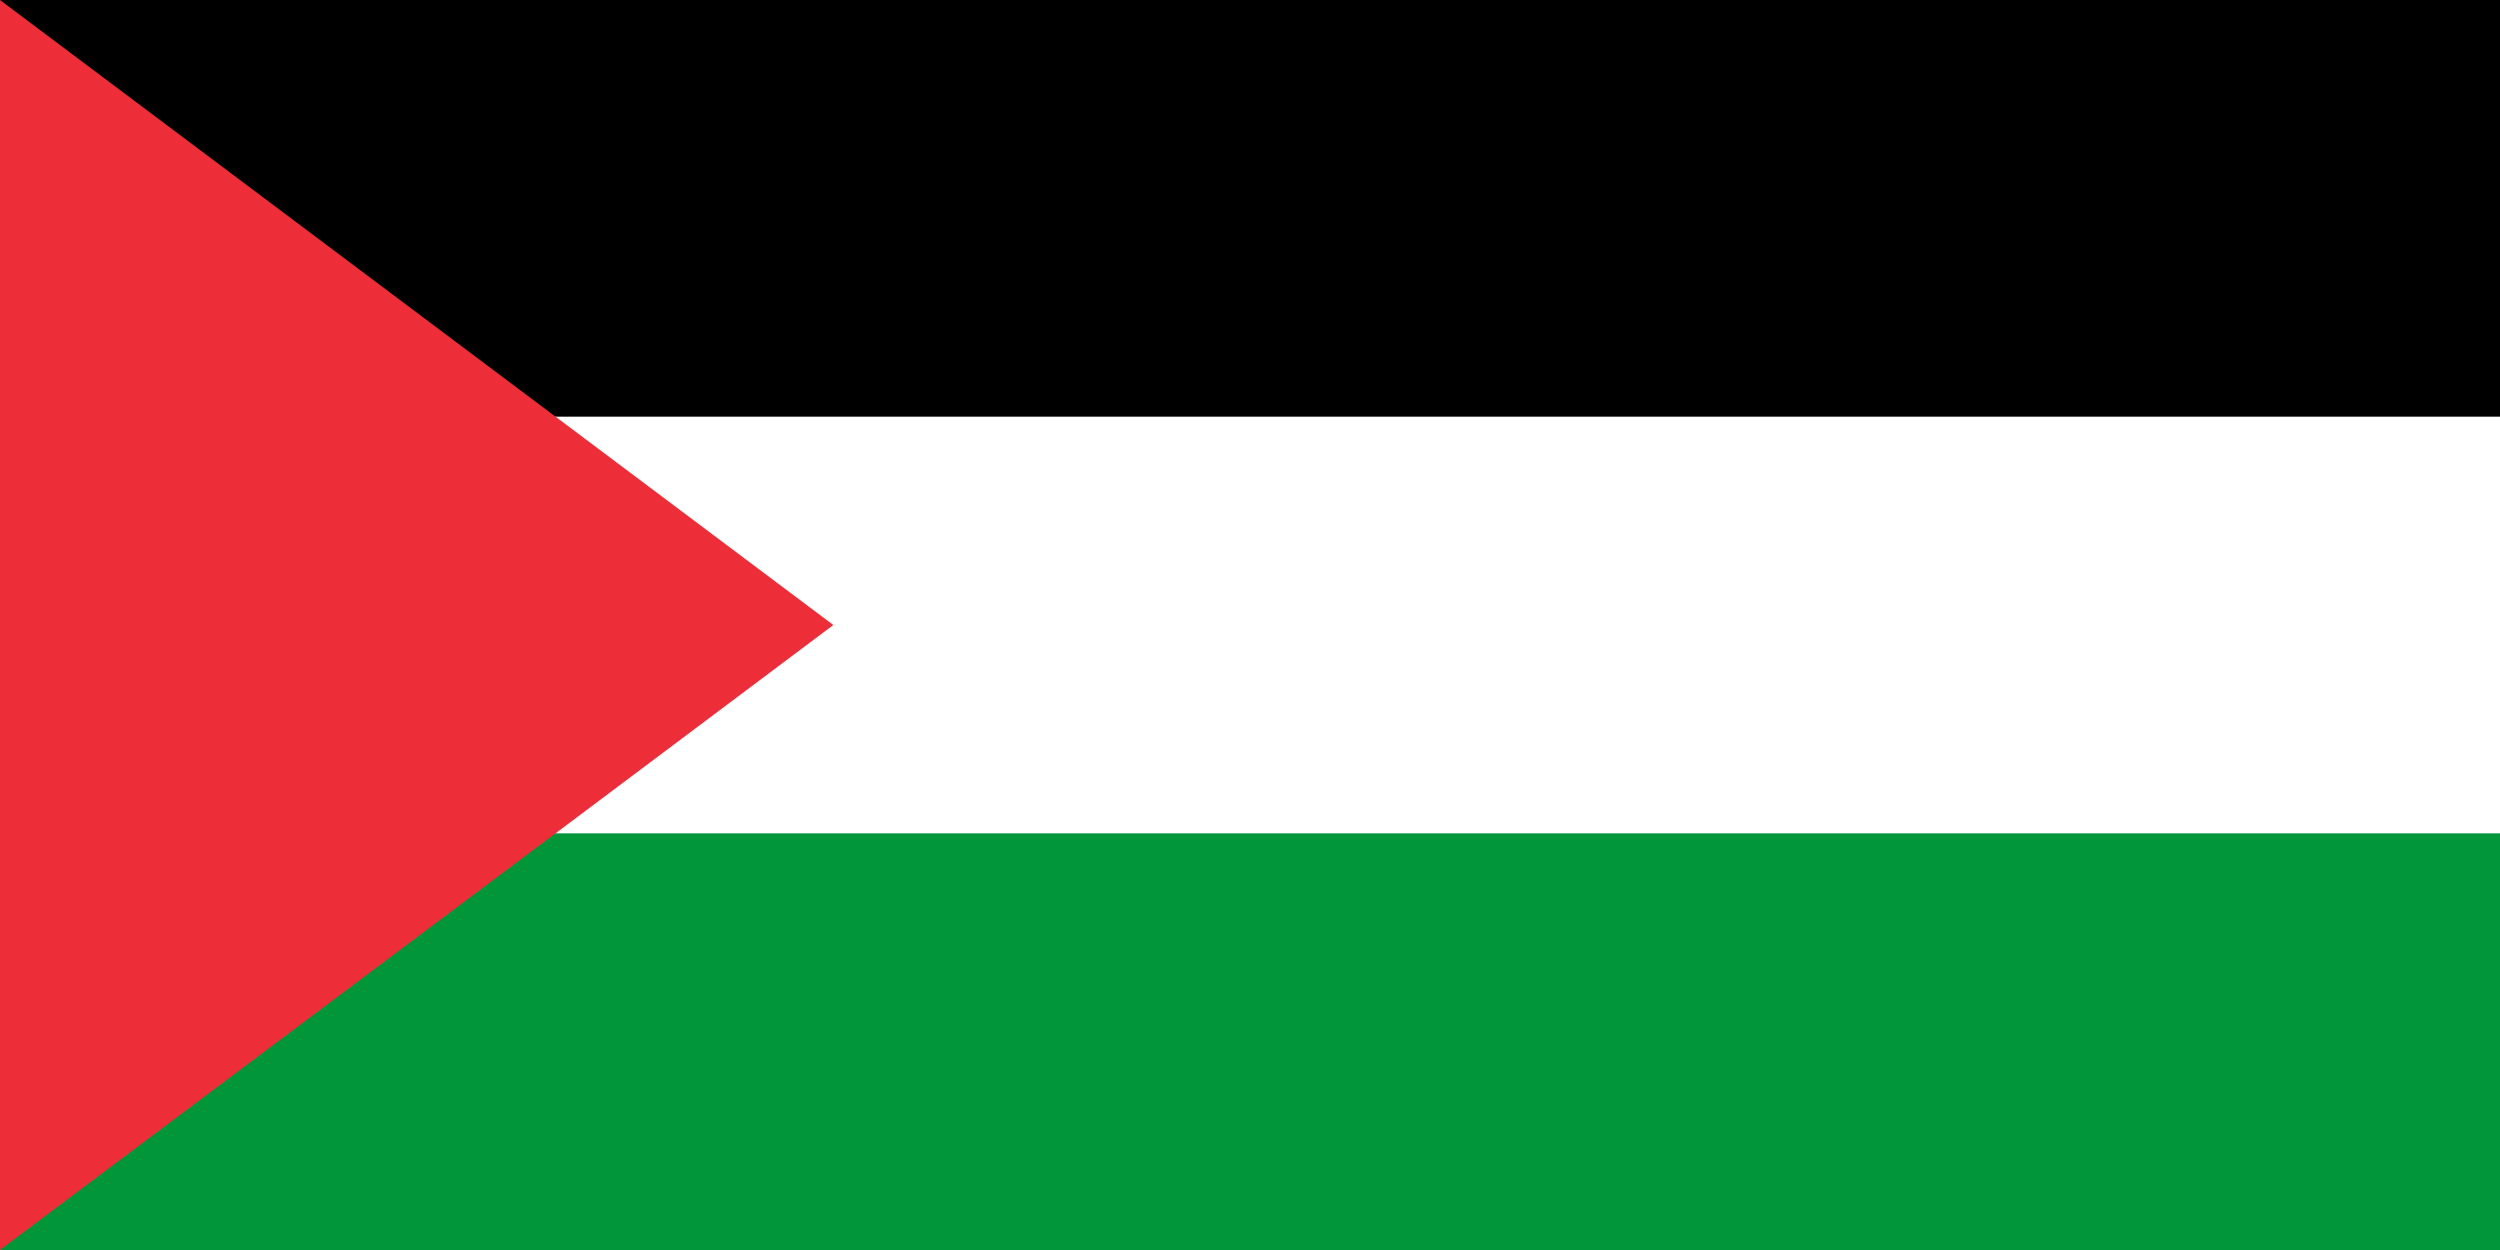
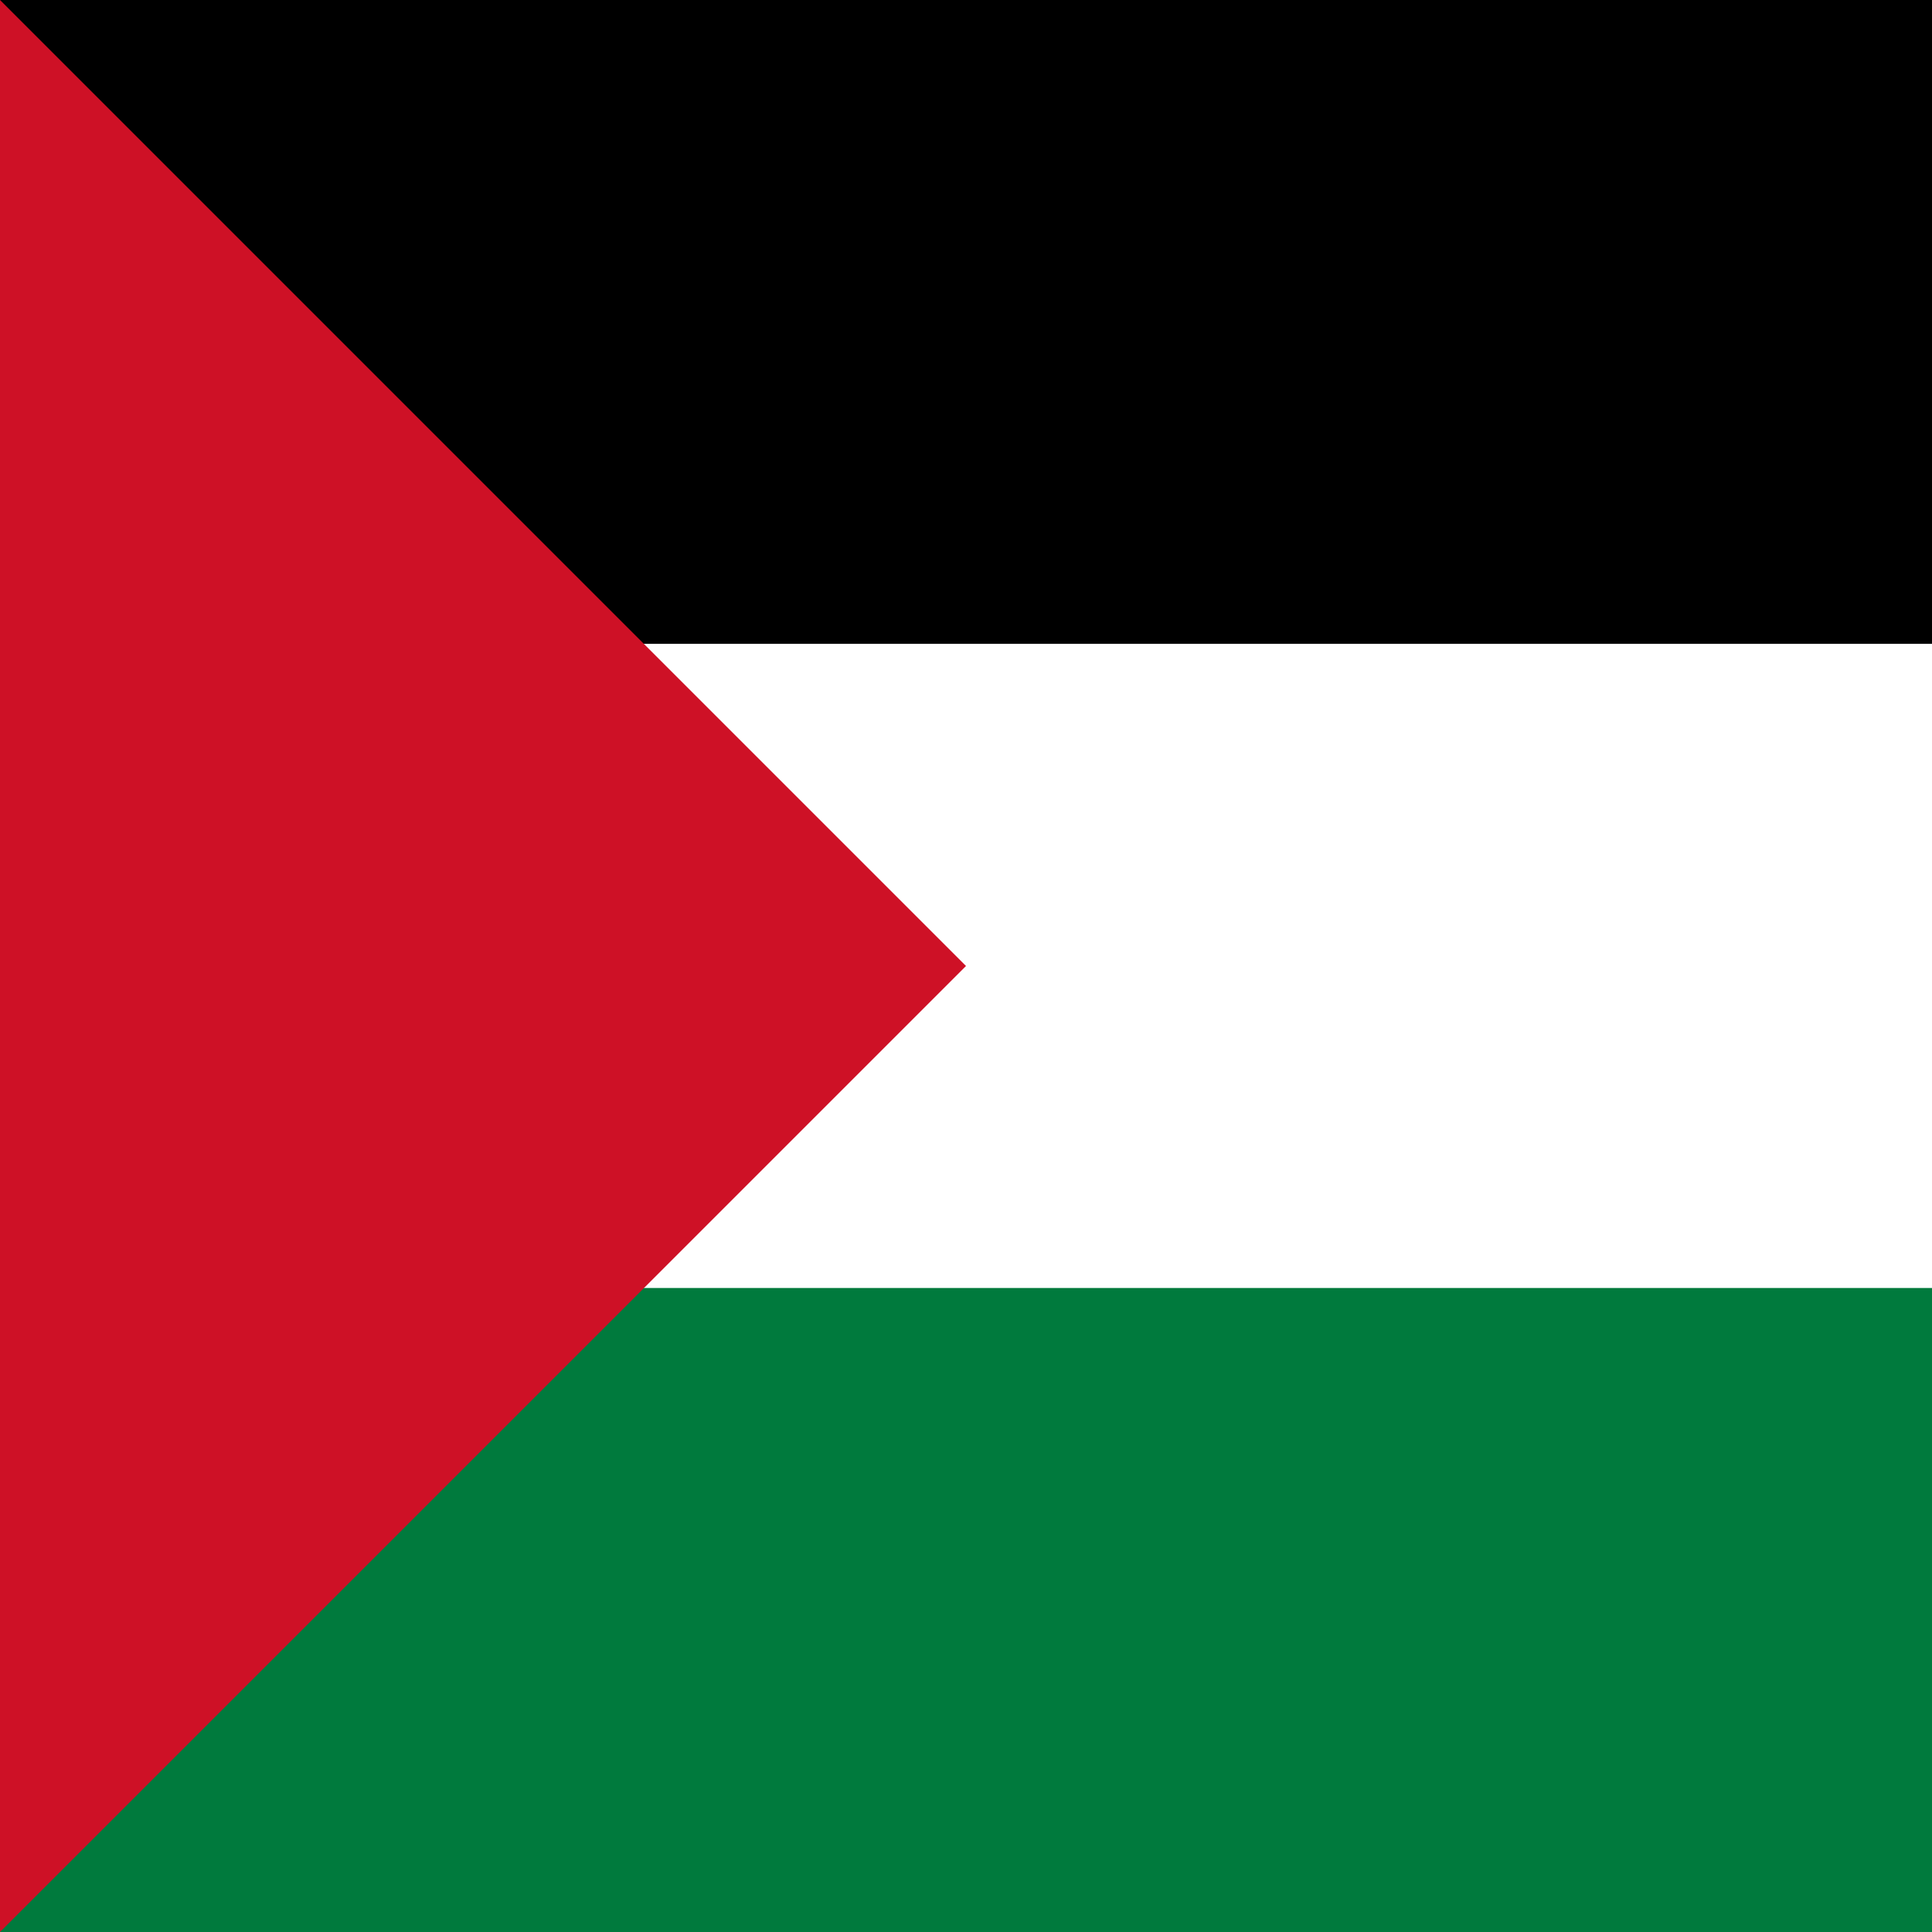
- <svg xmlns="http://www.w3.org/2000/svg" width="1200" height="600" viewBox="0 0 6 3">
-   <rect fill="#009639" width="6" height="3" />
-   <rect fill="#FFF" width="6" height="2" />
-   <rect width="6" height="1" />
-   <path fill="#ED2E38" d="M0,0l2,1.5L0,3Z" />
+ <svg xmlns="http://www.w3.org/2000/svg" viewBox="0 0 48 48">
+   <rect width="48" height="16" y="0" fill="#000" />
+   <rect width="48" height="16" y="16" fill="#fff" />
+   <rect width="48" height="16" y="32" fill="#007a3d" />
+   <polygon points="0,0 24,24 0,48" fill="#ce1126" />
</svg>
